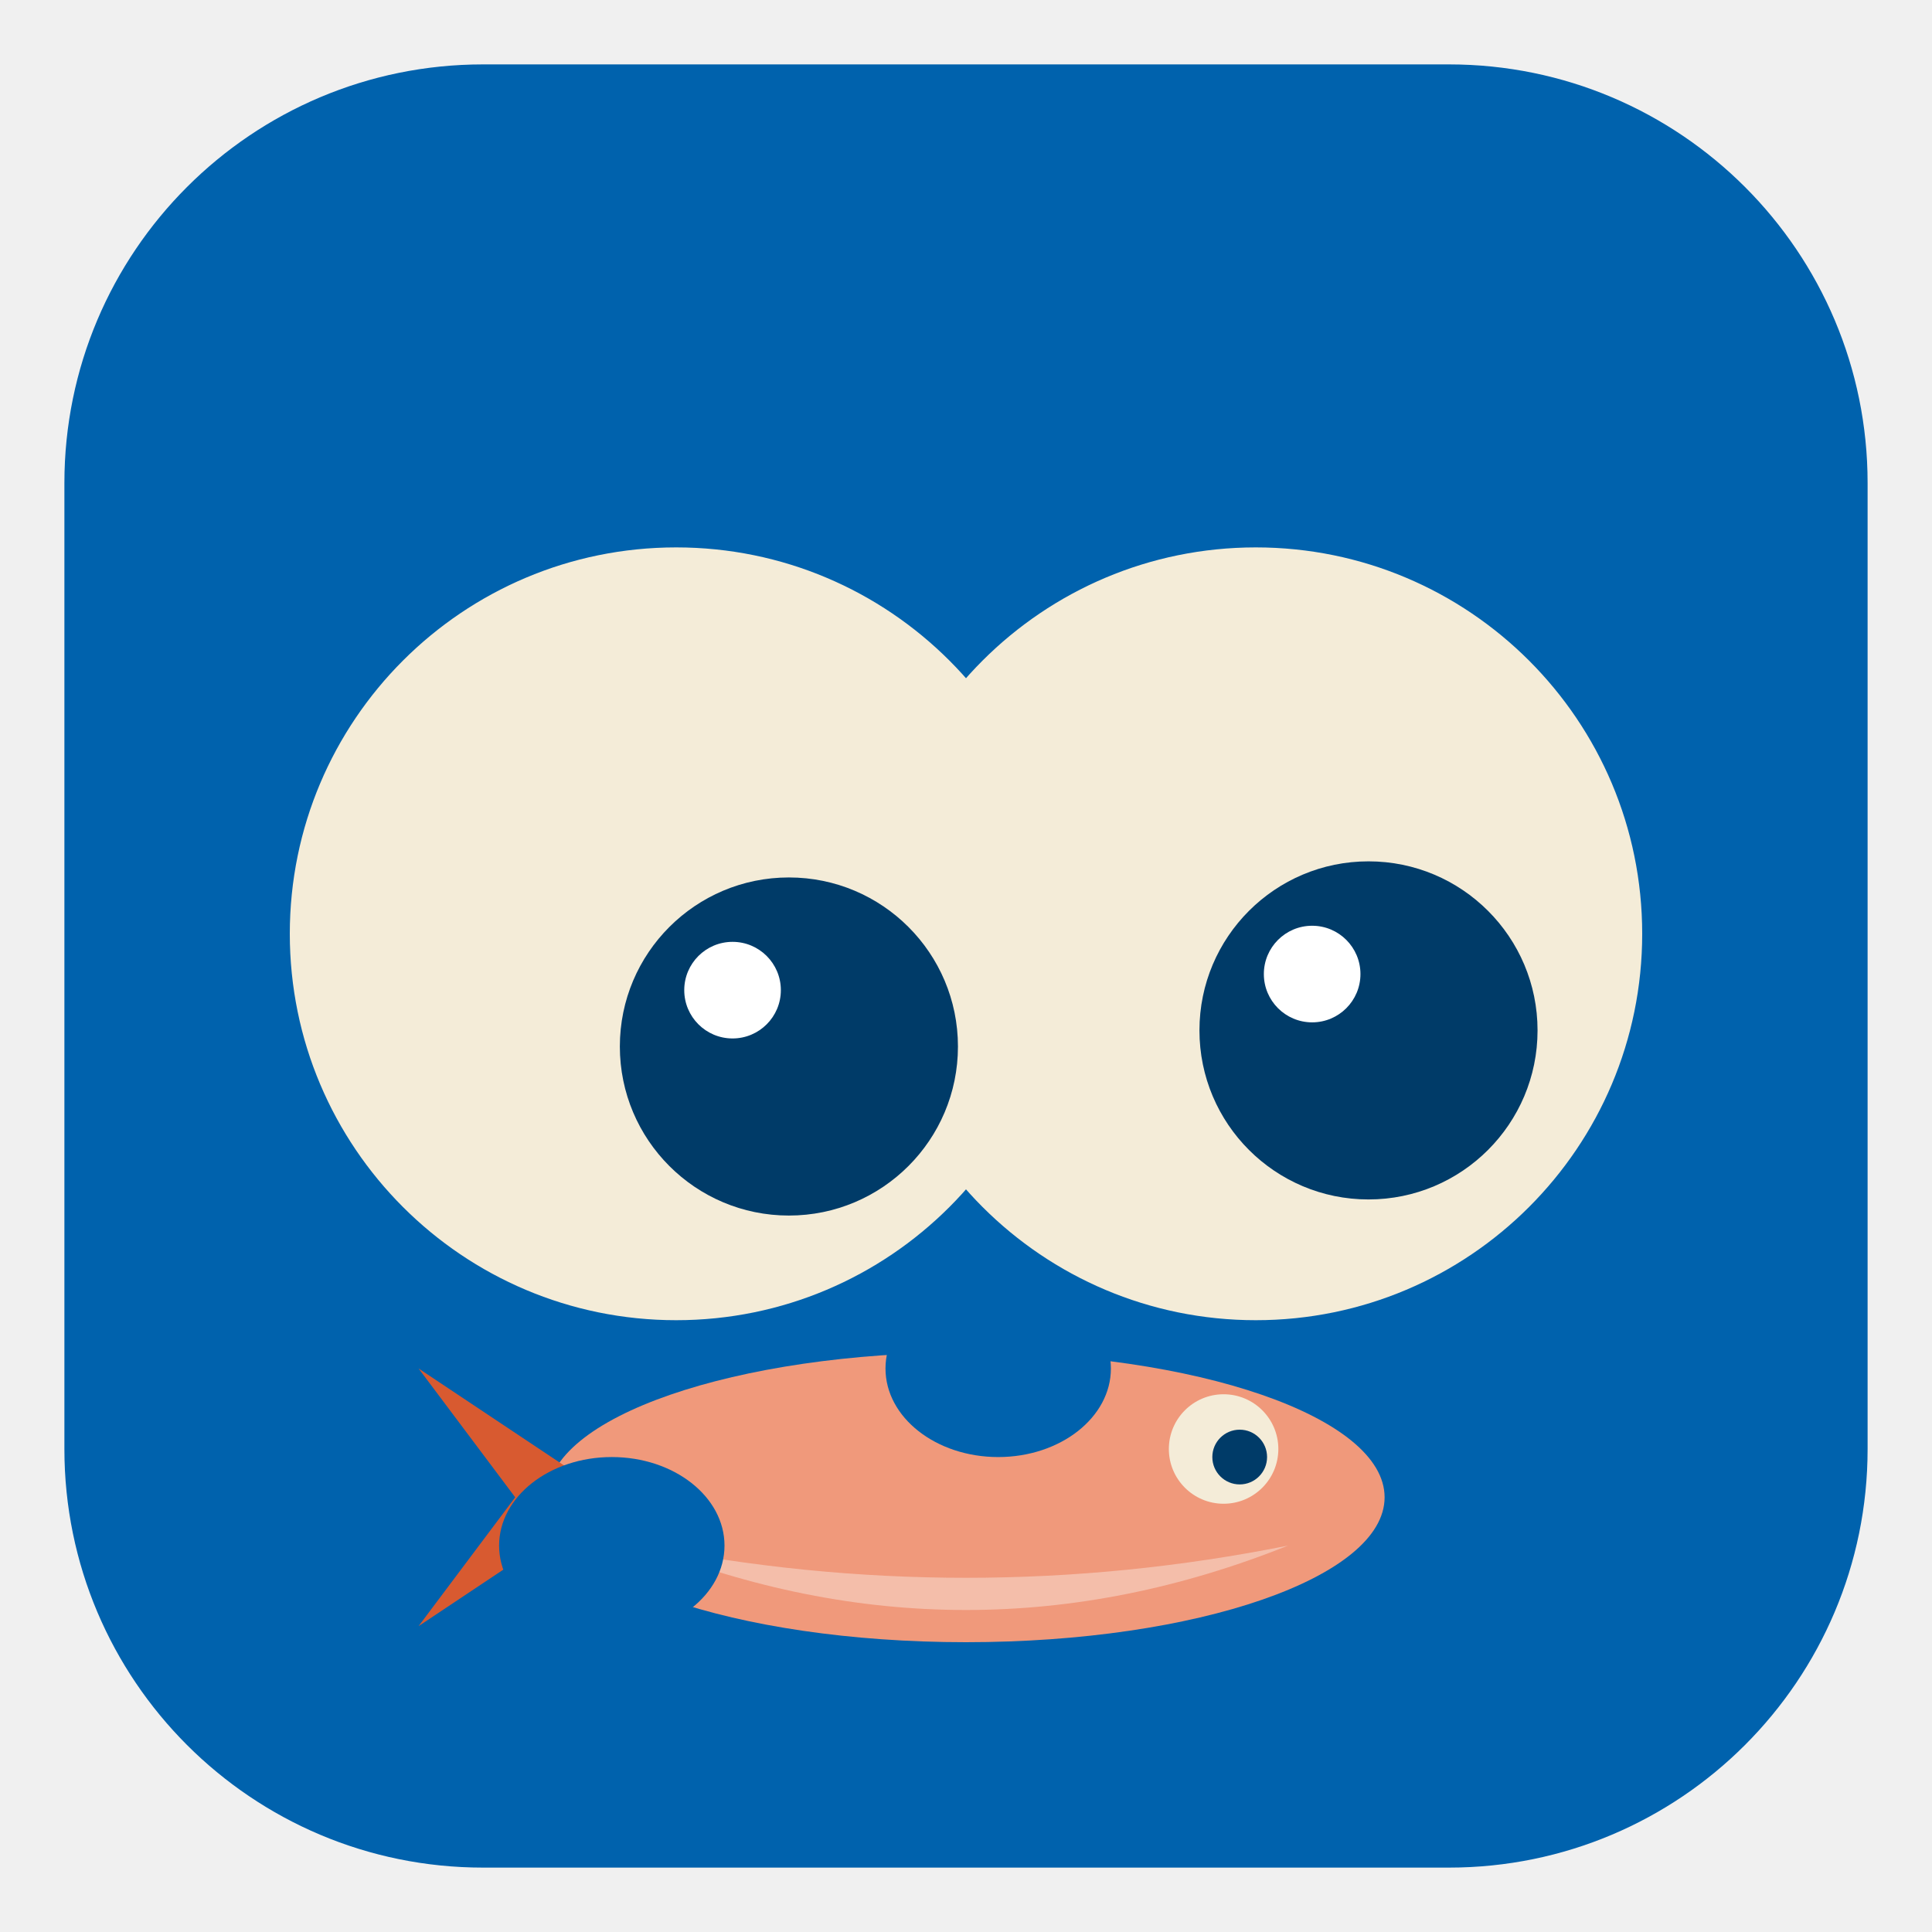
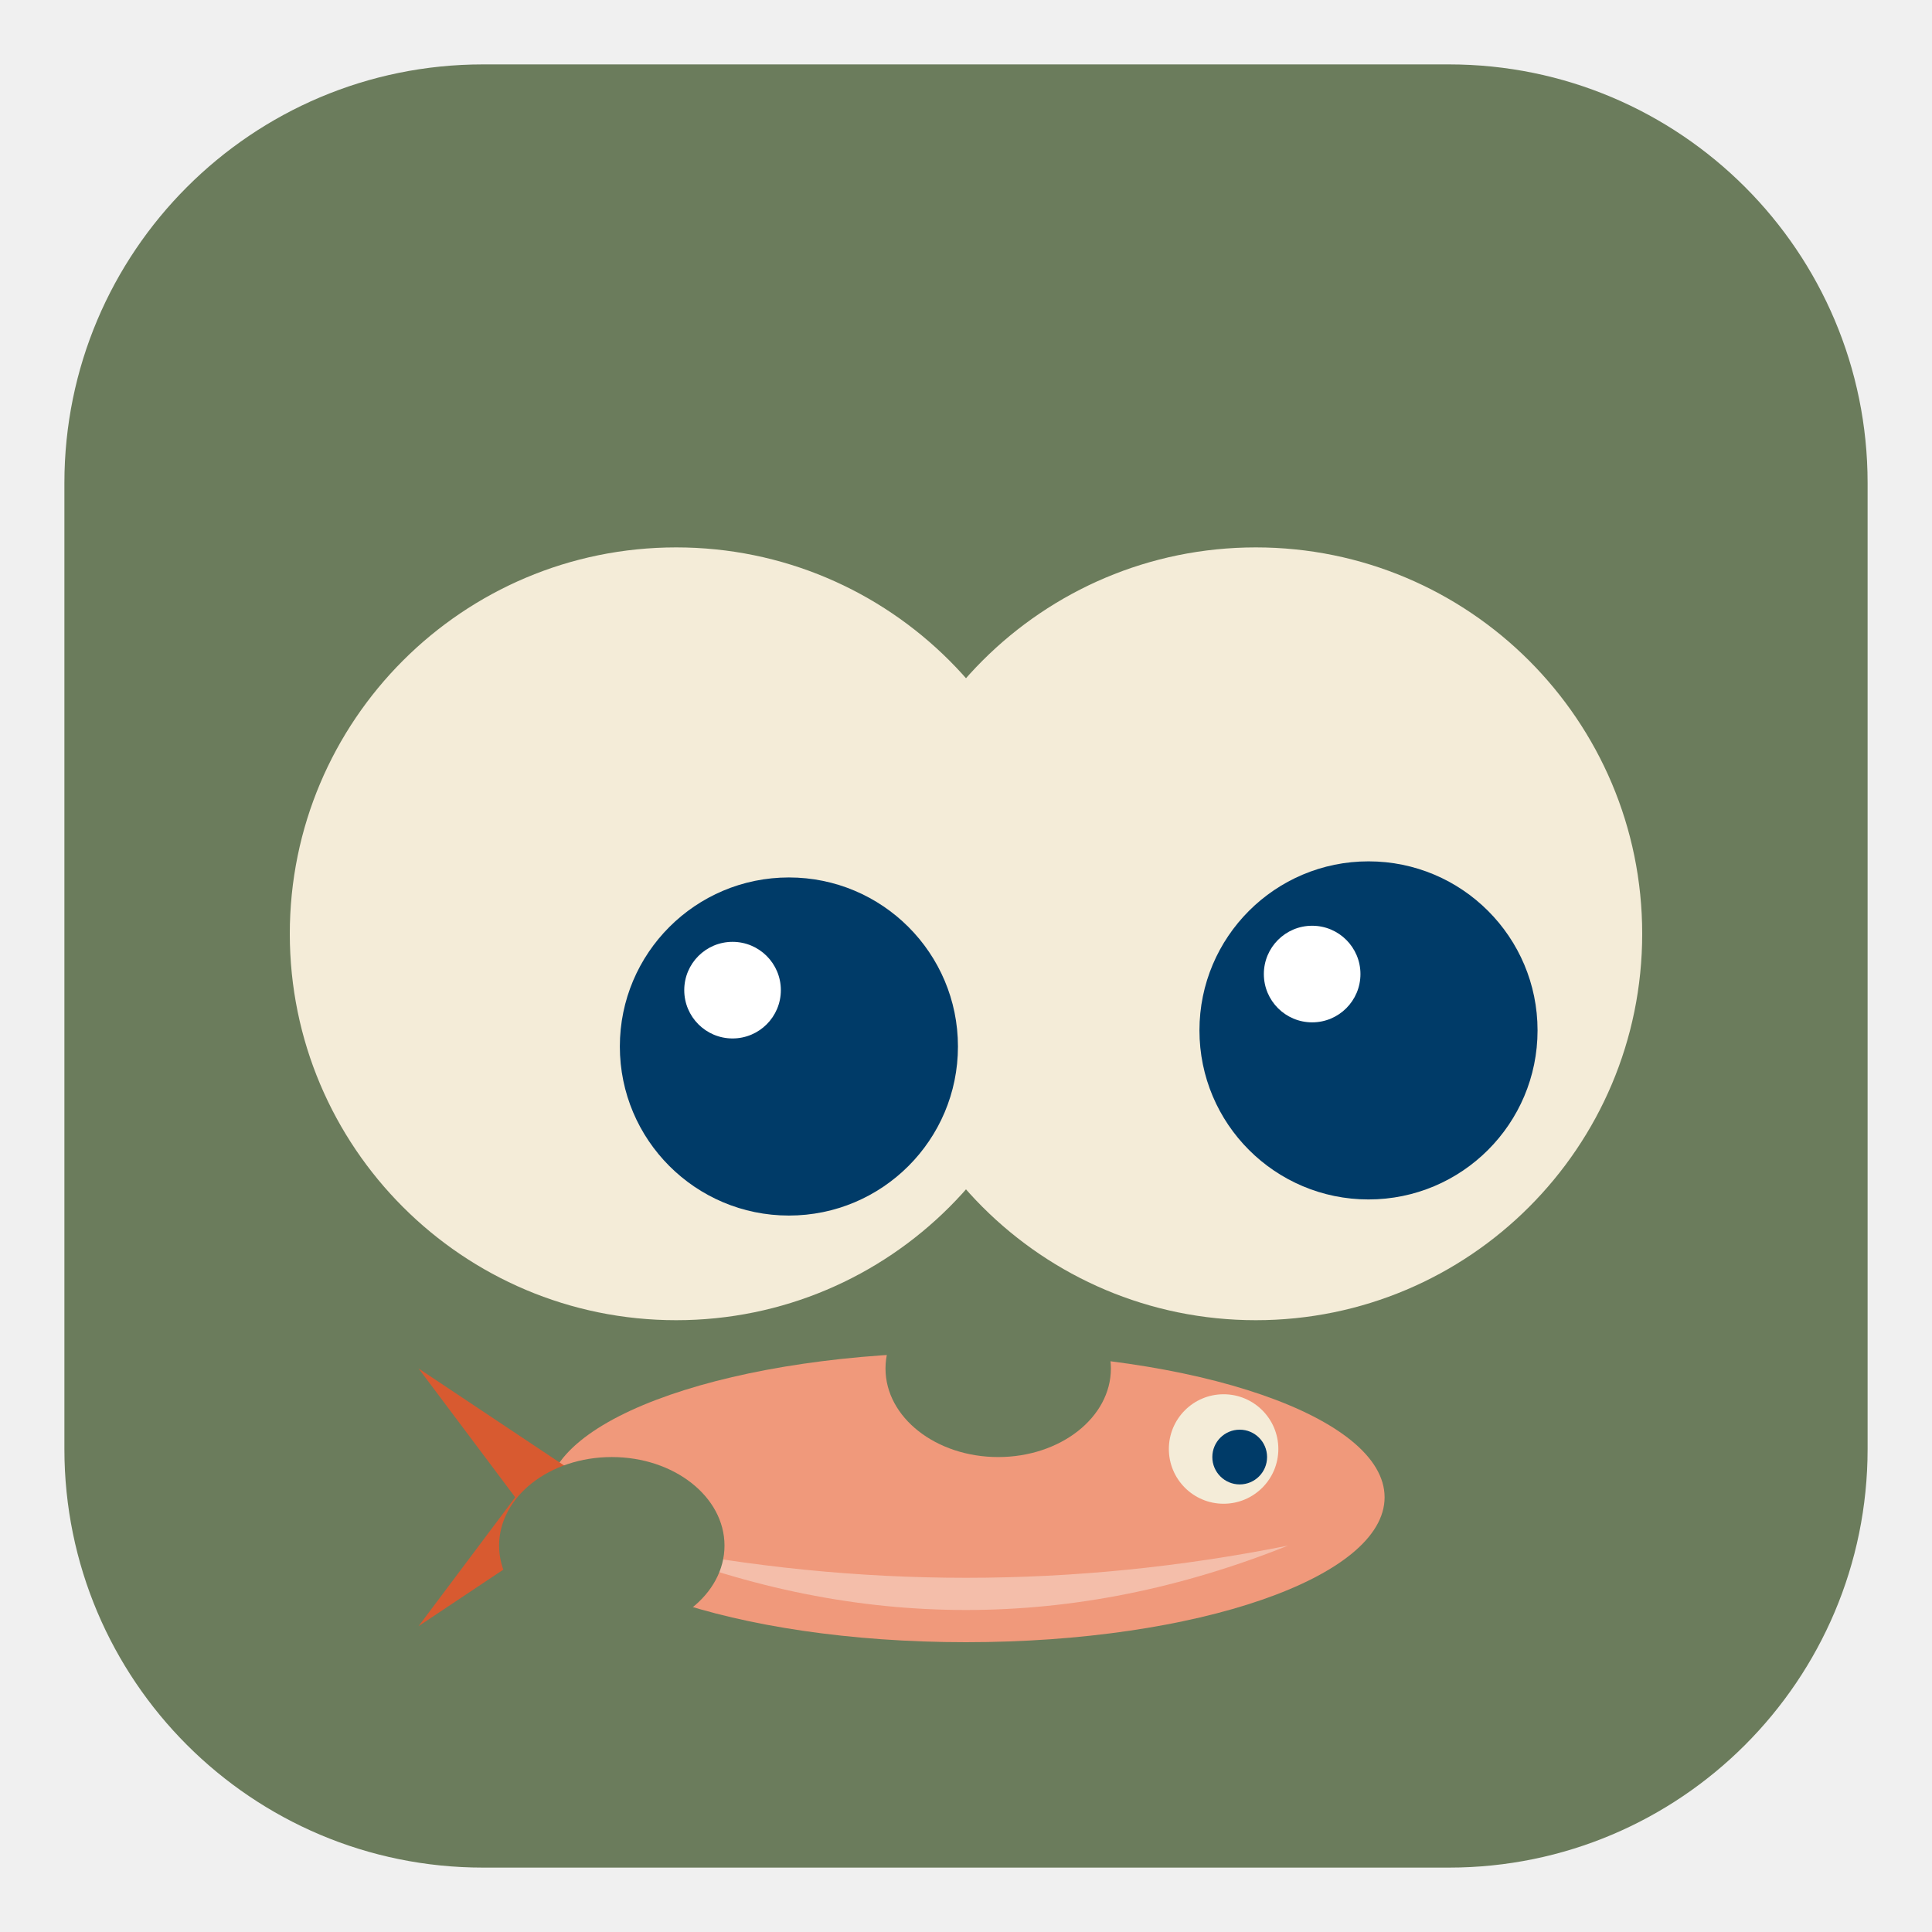
<svg xmlns="http://www.w3.org/2000/svg" width="1024" height="1024" viewBox="0 0 120 120">
-   <rect x="4" y="4" width="112" height="112" rx="26" fill="#0062ad" />
+   <rect x="4" y="4" width="112" height="112" rx="26" fill="#6b7c5c" />
  <circle cx="42" cy="58" r="24" fill="#f4ecd8" />
  <circle cx="78" cy="58" r="24" fill="#f4ecd8" />
  <circle cx="49" cy="65" r="10.5" fill="#003b68" />
  <circle cx="85" cy="64" r="10.5" fill="#003b68" />
  <circle cx="45.5" cy="61.5" r="3" fill="#ffffff" />
  <circle cx="81.5" cy="60.5" r="3" fill="#ffffff" />
  <ellipse cx="60" cy="93" rx="26" ry="9" fill="#f0997b" />
  <path d="M38 93 L26 85 L32 93 L26 101 Z" fill="#d85a30" />
  <path d="M40 96 Q60 104 80 96 Q60 100 40 96 Z" fill="#f5c4b3" opacity="0.85" />
  <circle cx="76" cy="90" r="3.4" fill="#f4ecd8" />
  <circle cx="77" cy="90.5" r="1.7" fill="#003b68" />
-   <ellipse cx="38" cy="96" rx="7" ry="5.5" fill="#0062ad" />
-   <ellipse cx="62" cy="85" rx="7" ry="5.5" fill="#0062ad" />
+   <ellipse cx="38" cy="96" rx="7" ry="5.5" fill="#6b7c5c" />
+   <ellipse cx="62" cy="85" rx="7" ry="5.5" fill="#6b7c5c" />
</svg>
